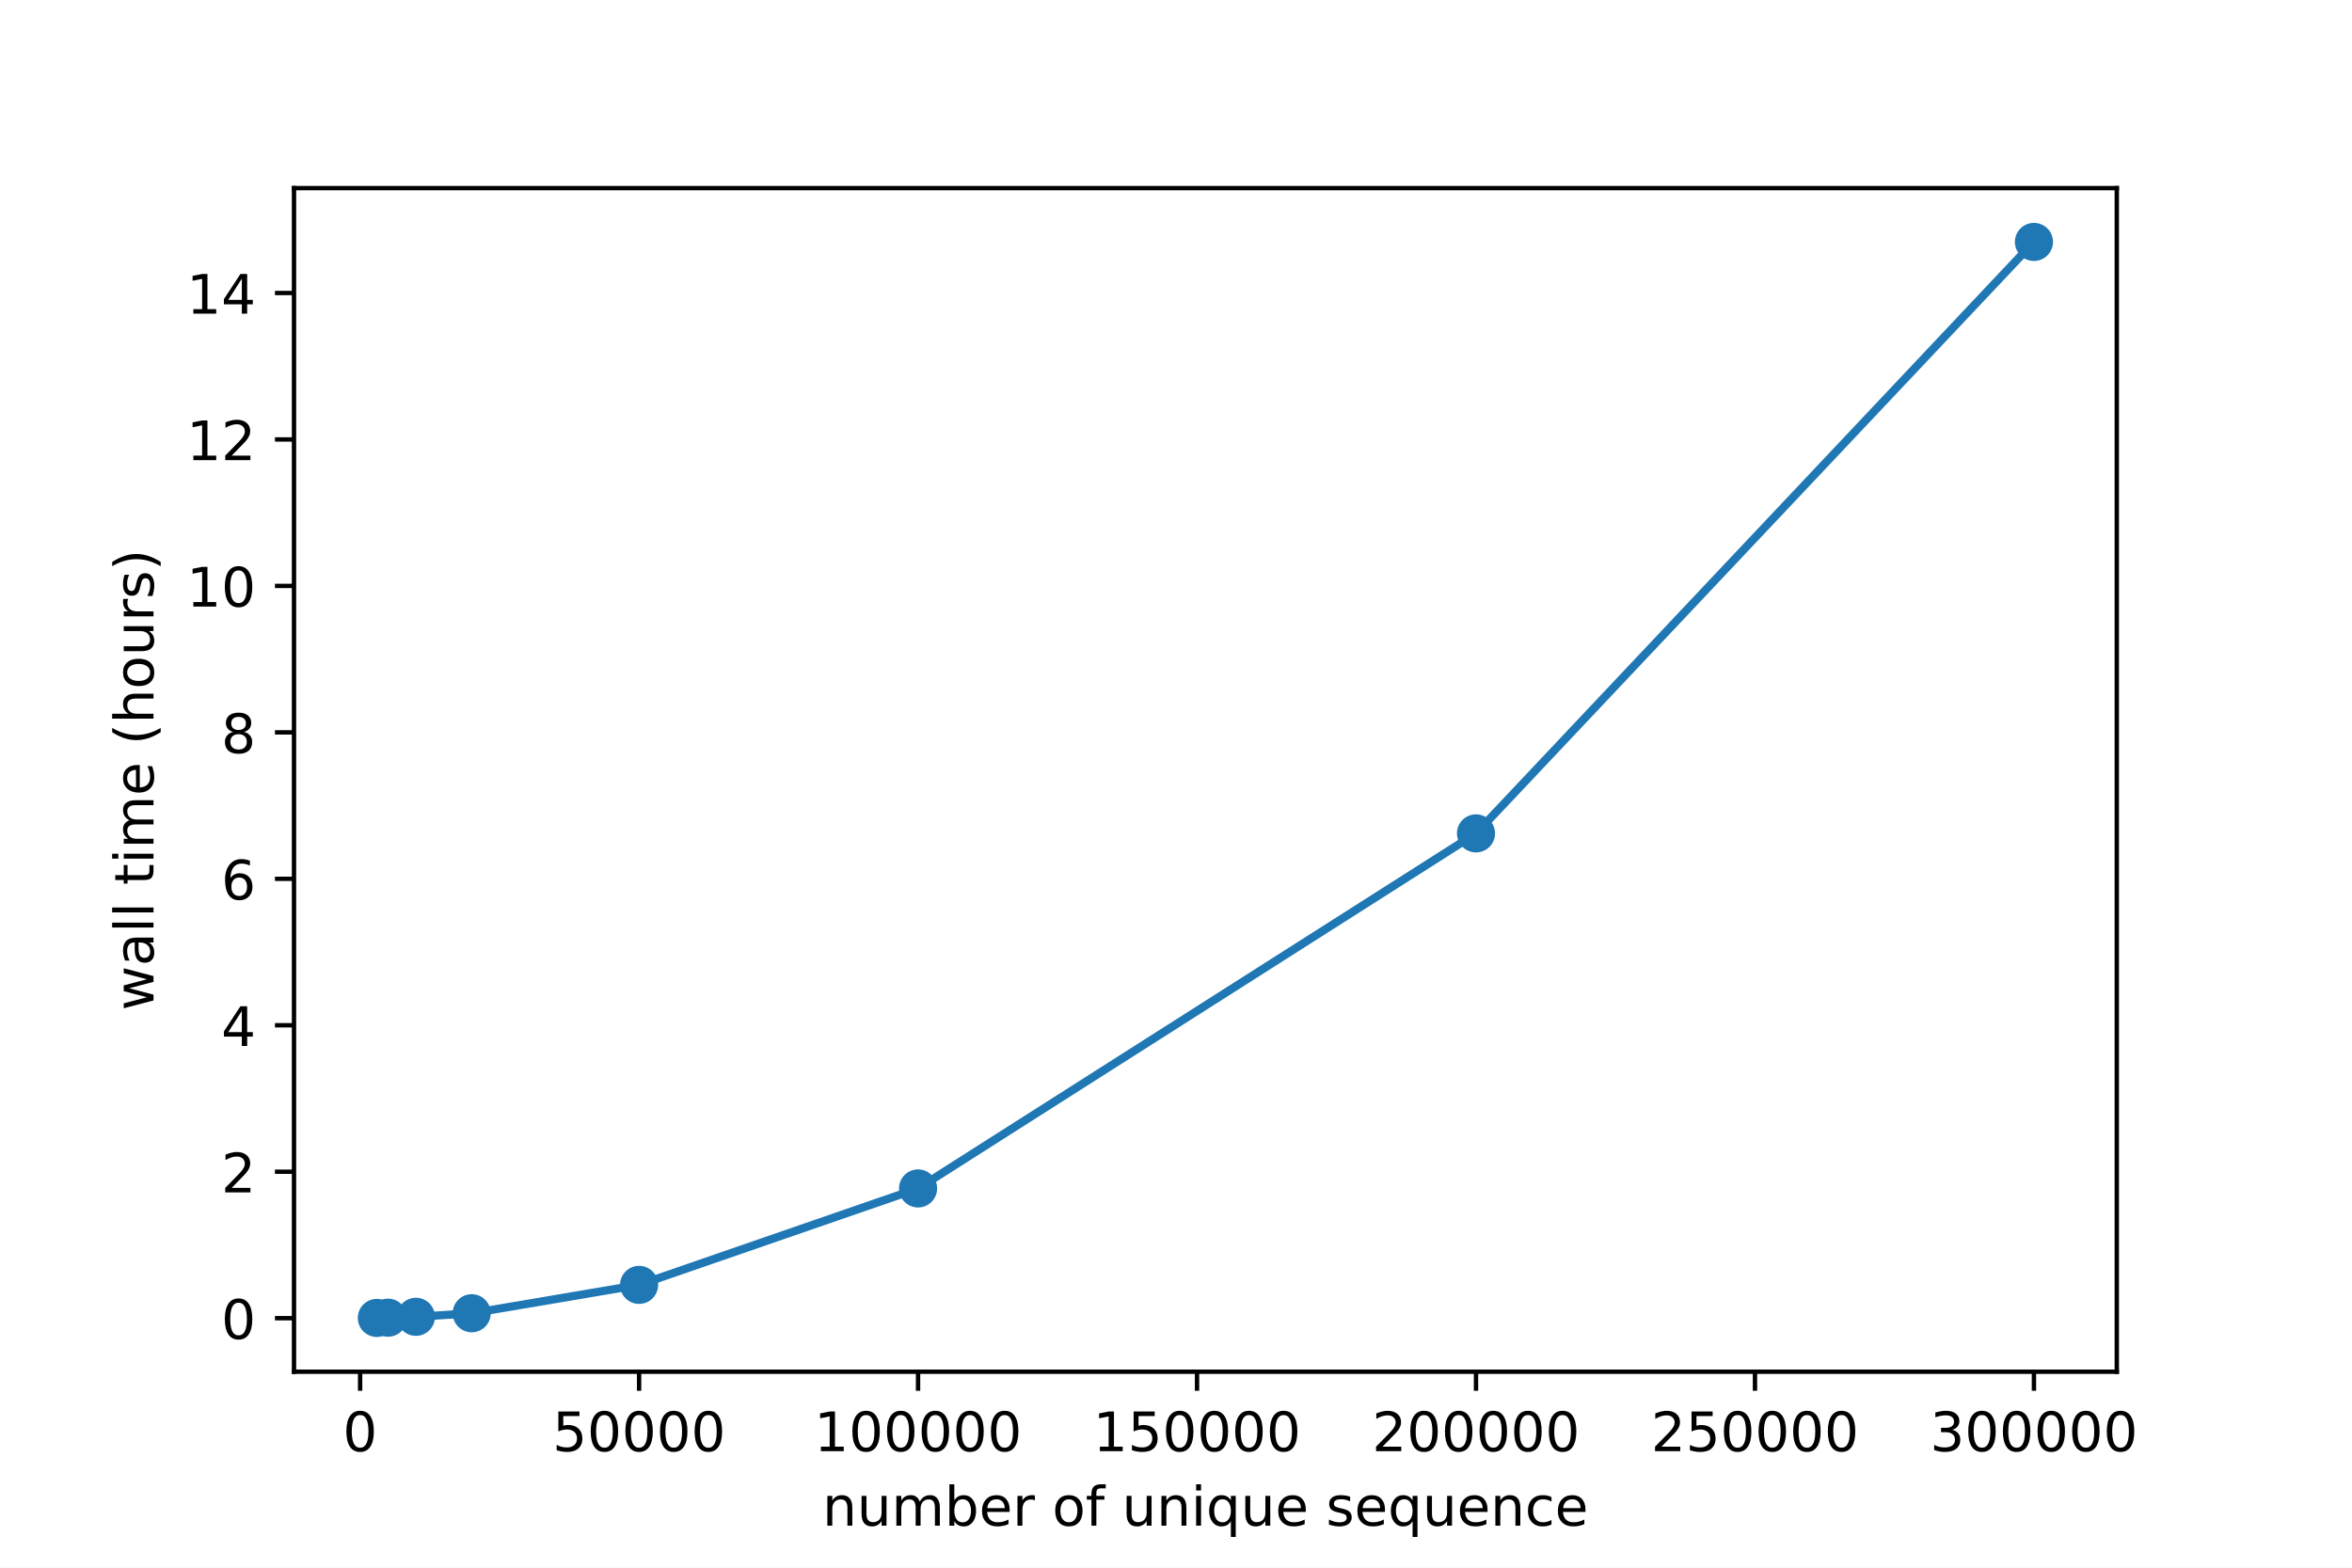
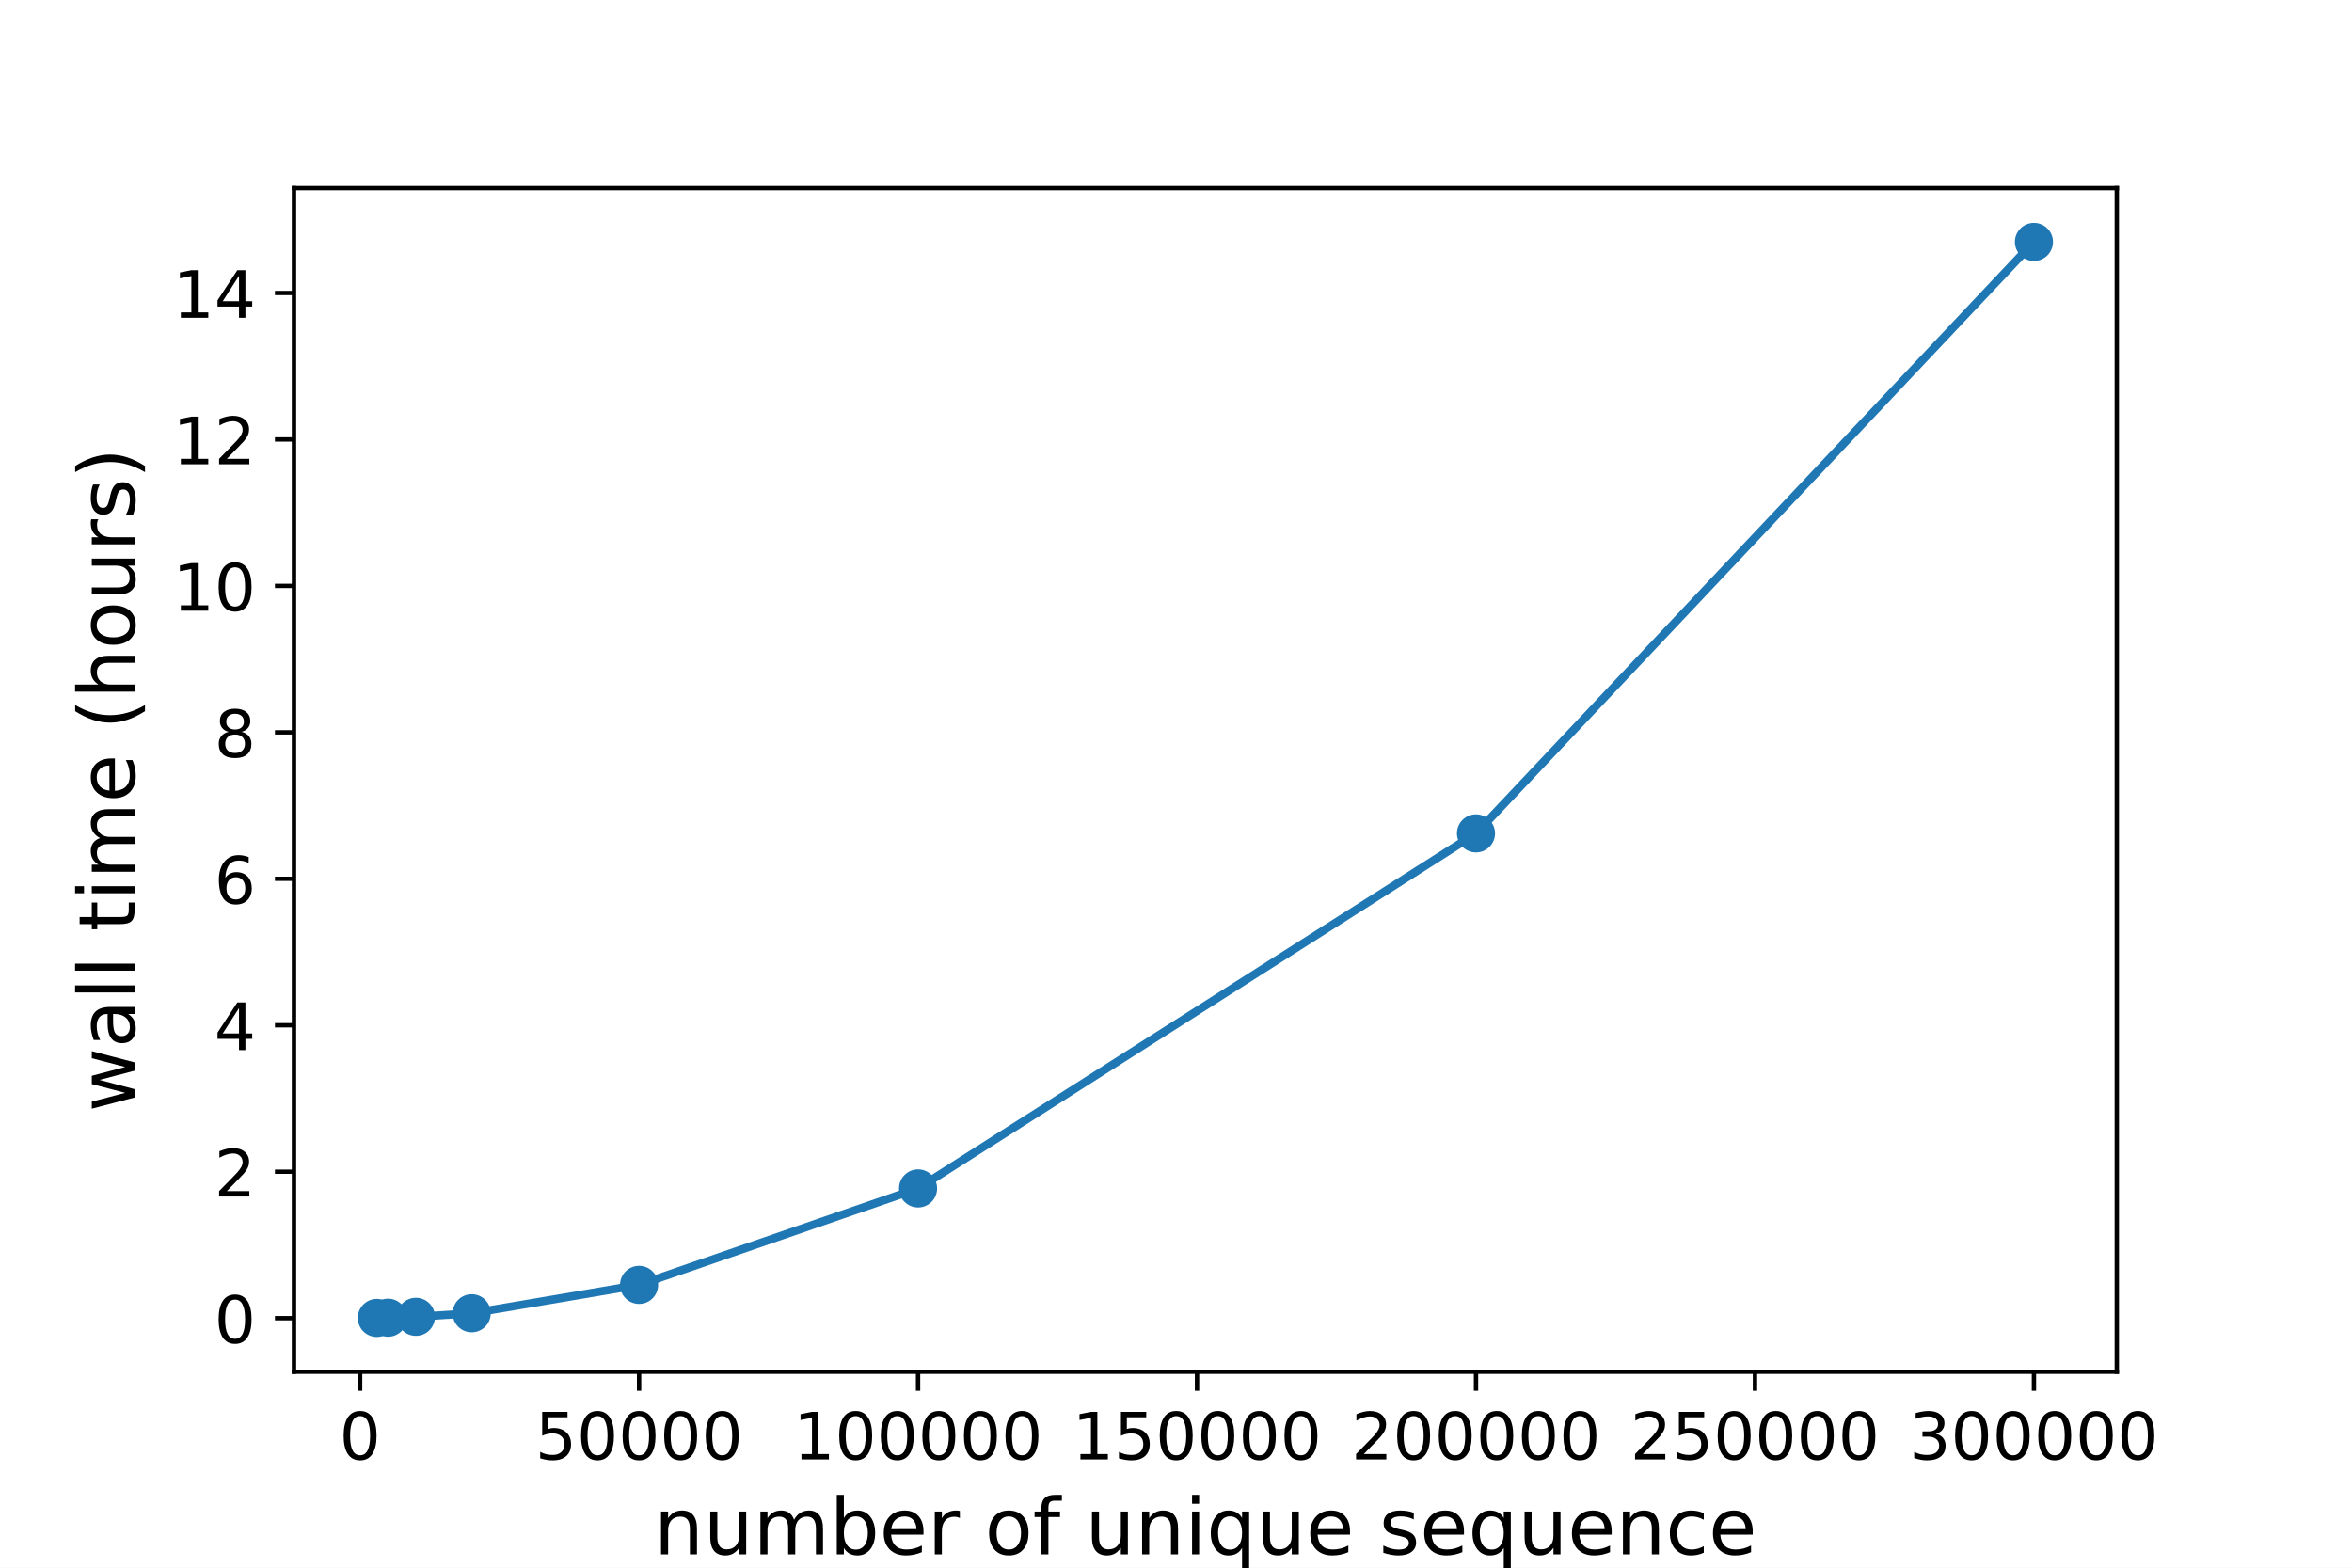
<svg xmlns="http://www.w3.org/2000/svg" xmlns:xlink="http://www.w3.org/1999/xlink" height="288pt" version="1.1" viewBox="0 0 432 288" width="432pt">
  <defs>
    <style type="text/css">
*{stroke-linecap:butt;stroke-linejoin:round;}
  </style>
  </defs>
  <g id="figure_1">
    <g id="patch_1">
      <path d="M 0 288  L 432 288  L 432 0  L 0 0  z " style="fill:#ffffff;" />
    </g>
    <g id="axes_1">
      <g id="patch_2">
        <path d="M 54 252  L 388.8 252  L 388.8 34.56  L 54 34.56  z " style="fill:#ffffff;" />
      </g>
      <g id="matplotlib.axis_1">
        <g id="xtick_1">
          <g id="line2d_1">
            <defs>
-               <path d="M 0 0  L 0 3.5  " id="m251a8e02ea" style="stroke:#000000;stroke-width:0.8;" />
-             </defs>
-             <g>
-               <use style="stroke:#000000;stroke-width:0.8;" x="66.144" xlink:href="#m251a8e02ea" y="252" />
+               <path d="M 0 0  L 0 3.5  " id="mc0a18436ca" style="stroke:#000000;stroke-width:0.8;" />
+             </defs>
+             <g>
+               <use style="stroke:#000000;stroke-width:0.8;" x="66.144" xlink:href="#mc0a18436ca" y="252" />
            </g>
          </g>
          <g id="text_1">
            <defs>
              <path d="M 31.781 66.406  Q 24.172 66.406 20.328 58.906  Q 16.5 51.422 16.5 36.375  Q 16.5 21.391 20.328 13.891  Q 24.172 6.391 31.781 6.391  Q 39.453 6.391 43.281 13.891  Q 47.125 21.391 47.125 36.375  Q 47.125 51.422 43.281 58.906  Q 39.453 66.406 31.781 66.406  z M 31.781 74.219  Q 44.047 74.219 50.516 64.516  Q 56.984 54.828 56.984 36.375  Q 56.984 17.969 50.516 8.266  Q 44.047 -1.422 31.781 -1.422  Q 19.531 -1.422 13.062 8.266  Q 6.594 17.969 6.594 36.375  Q 6.594 54.828 13.062 64.516  Q 19.531 74.219 31.781 74.219  z " id="DejaVuSans-48" />
            </defs>
-             <g transform="translate(62.96255 266.5984)scale(0.1 -0.1)">
+             <g transform="translate(62.3263 268.1181)scale(0.12 -0.12)">
              <use xlink:href="#DejaVuSans-48" />
            </g>
          </g>
        </g>
        <g id="xtick_2">
          <g id="line2d_2">
            <g>
-               <use style="stroke:#000000;stroke-width:0.8;" x="117.383" xlink:href="#m251a8e02ea" y="252" />
+               <use style="stroke:#000000;stroke-width:0.8;" x="117.383" xlink:href="#mc0a18436ca" y="252" />
            </g>
          </g>
          <g id="text_2">
            <defs>
              <path d="M 10.797 72.906  L 49.516 72.906  L 49.516 64.594  L 19.828 64.594  L 19.828 46.734  Q 21.969 47.469 24.109 47.828  Q 26.266 48.188 28.422 48.188  Q 40.625 48.188 47.75 41.5  Q 54.891 34.812 54.891 23.391  Q 54.891 11.625 47.562 5.094  Q 40.234 -1.422 26.906 -1.422  Q 22.312 -1.422 17.547 -0.641  Q 12.797 0.141 7.719 1.703  L 7.719 11.625  Q 12.109 9.234 16.797 8.062  Q 21.484 6.891 26.703 6.891  Q 35.156 6.891 40.078 11.328  Q 45.016 15.766 45.016 23.391  Q 45.016 31 40.078 35.438  Q 35.156 39.891 26.703 39.891  Q 22.75 39.891 18.812 39.016  Q 14.891 38.141 10.797 36.281  z " id="DejaVuSans-53" />
            </defs>
-             <g transform="translate(101.4772 266.5984)scale(0.1 -0.1)">
+             <g transform="translate(98.29597 268.1181)scale(0.12 -0.12)">
              <use xlink:href="#DejaVuSans-53" />
              <use x="63.623" xlink:href="#DejaVuSans-48" />
              <use x="127.246" xlink:href="#DejaVuSans-48" />
              <use x="190.869" xlink:href="#DejaVuSans-48" />
              <use x="254.492" xlink:href="#DejaVuSans-48" />
            </g>
          </g>
        </g>
        <g id="xtick_3">
          <g id="line2d_3">
            <g>
-               <use style="stroke:#000000;stroke-width:0.8;" x="168.623" xlink:href="#m251a8e02ea" y="252" />
+               <use style="stroke:#000000;stroke-width:0.8;" x="168.623" xlink:href="#mc0a18436ca" y="252" />
            </g>
          </g>
          <g id="text_3">
            <defs>
              <path d="M 12.406 8.297  L 28.516 8.297  L 28.516 63.922  L 10.984 60.406  L 10.984 69.391  L 28.422 72.906  L 38.281 72.906  L 38.281 8.297  L 54.391 8.297  L 54.391 0  L 12.406 0  z " id="DejaVuSans-49" />
            </defs>
-             <g transform="translate(149.5356 266.5984)scale(0.1 -0.1)">
+             <g transform="translate(145.7181 268.1181)scale(0.12 -0.12)">
              <use xlink:href="#DejaVuSans-49" />
              <use x="63.623" xlink:href="#DejaVuSans-48" />
              <use x="127.246" xlink:href="#DejaVuSans-48" />
              <use x="190.869" xlink:href="#DejaVuSans-48" />
              <use x="254.492" xlink:href="#DejaVuSans-48" />
              <use x="318.115" xlink:href="#DejaVuSans-48" />
            </g>
          </g>
        </g>
        <g id="xtick_4">
          <g id="line2d_4">
            <g>
-               <use style="stroke:#000000;stroke-width:0.8;" x="219.863" xlink:href="#m251a8e02ea" y="252" />
+               <use style="stroke:#000000;stroke-width:0.8;" x="219.863" xlink:href="#mc0a18436ca" y="252" />
            </g>
          </g>
          <g id="text_4">
-             <g transform="translate(200.7753 266.5984)scale(0.1 -0.1)">
+             <g transform="translate(196.9578 268.1181)scale(0.12 -0.12)">
              <use xlink:href="#DejaVuSans-49" />
              <use x="63.623" xlink:href="#DejaVuSans-53" />
              <use x="127.246" xlink:href="#DejaVuSans-48" />
              <use x="190.869" xlink:href="#DejaVuSans-48" />
              <use x="254.492" xlink:href="#DejaVuSans-48" />
              <use x="318.115" xlink:href="#DejaVuSans-48" />
            </g>
          </g>
        </g>
        <g id="xtick_5">
          <g id="line2d_5">
            <g>
-               <use style="stroke:#000000;stroke-width:0.8;" x="271.102" xlink:href="#m251a8e02ea" y="252" />
+               <use style="stroke:#000000;stroke-width:0.8;" x="271.102" xlink:href="#mc0a18436ca" y="252" />
            </g>
          </g>
          <g id="text_5">
            <defs>
              <path d="M 19.188 8.297  L 53.609 8.297  L 53.609 0  L 7.328 0  L 7.328 8.297  Q 12.938 14.109 22.625 23.891  Q 32.328 33.688 34.812 36.531  Q 39.547 41.844 41.422 45.531  Q 43.312 49.219 43.312 52.781  Q 43.312 58.594 39.234 62.25  Q 35.156 65.922 28.609 65.922  Q 23.969 65.922 18.812 64.312  Q 13.672 62.703 7.812 59.422  L 7.812 69.391  Q 13.766 71.781 18.938 73  Q 24.125 74.219 28.422 74.219  Q 39.75 74.219 46.484 68.547  Q 53.219 62.891 53.219 53.422  Q 53.219 48.922 51.531 44.891  Q 49.859 40.875 45.406 35.406  Q 44.188 33.984 37.641 27.219  Q 31.109 20.453 19.188 8.297  z " id="DejaVuSans-50" />
            </defs>
-             <g transform="translate(252.015 266.5984)scale(0.1 -0.1)">
+             <g transform="translate(248.1975 268.1181)scale(0.12 -0.12)">
              <use xlink:href="#DejaVuSans-50" />
              <use x="63.623" xlink:href="#DejaVuSans-48" />
              <use x="127.246" xlink:href="#DejaVuSans-48" />
              <use x="190.869" xlink:href="#DejaVuSans-48" />
              <use x="254.492" xlink:href="#DejaVuSans-48" />
              <use x="318.115" xlink:href="#DejaVuSans-48" />
            </g>
          </g>
        </g>
        <g id="xtick_6">
          <g id="line2d_6">
            <g>
-               <use style="stroke:#000000;stroke-width:0.8;" x="322.342" xlink:href="#m251a8e02ea" y="252" />
+               <use style="stroke:#000000;stroke-width:0.8;" x="322.342" xlink:href="#mc0a18436ca" y="252" />
            </g>
          </g>
          <g id="text_6">
-             <g transform="translate(303.2546 266.5984)scale(0.1 -0.1)">
+             <g transform="translate(299.4371 268.1181)scale(0.12 -0.12)">
              <use xlink:href="#DejaVuSans-50" />
              <use x="63.623" xlink:href="#DejaVuSans-53" />
              <use x="127.246" xlink:href="#DejaVuSans-48" />
              <use x="190.869" xlink:href="#DejaVuSans-48" />
              <use x="254.492" xlink:href="#DejaVuSans-48" />
              <use x="318.115" xlink:href="#DejaVuSans-48" />
            </g>
          </g>
        </g>
        <g id="xtick_7">
          <g id="line2d_7">
            <g>
-               <use style="stroke:#000000;stroke-width:0.8;" x="373.582" xlink:href="#m251a8e02ea" y="252" />
+               <use style="stroke:#000000;stroke-width:0.8;" x="373.582" xlink:href="#mc0a18436ca" y="252" />
            </g>
          </g>
          <g id="text_7">
            <defs>
              <path d="M 40.578 39.312  Q 47.656 37.797 51.625 33  Q 55.609 28.219 55.609 21.188  Q 55.609 10.406 48.188 4.484  Q 40.766 -1.422 27.094 -1.422  Q 22.516 -1.422 17.656 -0.516  Q 12.797 0.391 7.625 2.203  L 7.625 11.719  Q 11.719 9.328 16.594 8.109  Q 21.484 6.891 26.812 6.891  Q 36.078 6.891 40.938 10.547  Q 45.797 14.203 45.797 21.188  Q 45.797 27.641 41.281 31.266  Q 36.766 34.906 28.719 34.906  L 20.219 34.906  L 20.219 43.016  L 29.109 43.016  Q 36.375 43.016 40.234 45.922  Q 44.094 48.828 44.094 54.297  Q 44.094 59.906 40.109 62.906  Q 36.141 65.922 28.719 65.922  Q 24.656 65.922 20.016 65.031  Q 15.375 64.156 9.812 62.312  L 9.812 71.094  Q 15.438 72.656 20.344 73.438  Q 25.25 74.219 29.594 74.219  Q 40.828 74.219 47.359 69.109  Q 53.906 64.016 53.906 55.328  Q 53.906 49.266 50.438 45.094  Q 46.969 40.922 40.578 39.312  z " id="DejaVuSans-51" />
            </defs>
-             <g transform="translate(354.4943 266.5984)scale(0.1 -0.1)">
+             <g transform="translate(350.6768 268.1181)scale(0.12 -0.12)">
              <use xlink:href="#DejaVuSans-51" />
              <use x="63.623" xlink:href="#DejaVuSans-48" />
              <use x="127.246" xlink:href="#DejaVuSans-48" />
              <use x="190.869" xlink:href="#DejaVuSans-48" />
              <use x="254.492" xlink:href="#DejaVuSans-48" />
              <use x="318.115" xlink:href="#DejaVuSans-48" />
            </g>
          </g>
        </g>
        <g id="text_8">
          <defs>
            <path d="M 54.891 33.016  L 54.891 0  L 45.906 0  L 45.906 32.719  Q 45.906 40.484 42.875 44.328  Q 39.844 48.188 33.797 48.188  Q 26.516 48.188 22.312 43.547  Q 18.109 38.922 18.109 30.906  L 18.109 0  L 9.078 0  L 9.078 54.688  L 18.109 54.688  L 18.109 46.188  Q 21.344 51.125 25.703 53.562  Q 30.078 56 35.797 56  Q 45.219 56 50.047 50.172  Q 54.891 44.344 54.891 33.016  z " id="DejaVuSans-110" />
            <path d="M 8.5 21.578  L 8.5 54.688  L 17.484 54.688  L 17.484 21.922  Q 17.484 14.156 20.5 10.266  Q 23.531 6.391 29.594 6.391  Q 36.859 6.391 41.078 11.031  Q 45.312 15.672 45.312 23.688  L 45.312 54.688  L 54.297 54.688  L 54.297 0  L 45.312 0  L 45.312 8.406  Q 42.047 3.422 37.719 1  Q 33.406 -1.422 27.688 -1.422  Q 18.266 -1.422 13.375 4.438  Q 8.5 10.297 8.5 21.578  z M 31.109 56  z " id="DejaVuSans-117" />
            <path d="M 52 44.188  Q 55.375 50.25 60.062 53.125  Q 64.75 56 71.094 56  Q 79.641 56 84.281 50.016  Q 88.922 44.047 88.922 33.016  L 88.922 0  L 79.891 0  L 79.891 32.719  Q 79.891 40.578 77.094 44.375  Q 74.312 48.188 68.609 48.188  Q 61.625 48.188 57.562 43.547  Q 53.516 38.922 53.516 30.906  L 53.516 0  L 44.484 0  L 44.484 32.719  Q 44.484 40.625 41.703 44.406  Q 38.922 48.188 33.109 48.188  Q 26.219 48.188 22.156 43.531  Q 18.109 38.875 18.109 30.906  L 18.109 0  L 9.078 0  L 9.078 54.688  L 18.109 54.688  L 18.109 46.188  Q 21.188 51.219 25.484 53.609  Q 29.781 56 35.688 56  Q 41.656 56 45.828 52.969  Q 50 49.953 52 44.188  z " id="DejaVuSans-109" />
            <path d="M 48.688 27.297  Q 48.688 37.203 44.609 42.844  Q 40.531 48.484 33.406 48.484  Q 26.266 48.484 22.188 42.844  Q 18.109 37.203 18.109 27.297  Q 18.109 17.391 22.188 11.75  Q 26.266 6.109 33.406 6.109  Q 40.531 6.109 44.609 11.75  Q 48.688 17.391 48.688 27.297  z M 18.109 46.391  Q 20.953 51.266 25.266 53.625  Q 29.594 56 35.594 56  Q 45.562 56 51.781 48.094  Q 58.016 40.188 58.016 27.297  Q 58.016 14.406 51.781 6.484  Q 45.562 -1.422 35.594 -1.422  Q 29.594 -1.422 25.266 0.953  Q 20.953 3.328 18.109 8.203  L 18.109 0  L 9.078 0  L 9.078 75.984  L 18.109 75.984  z " id="DejaVuSans-98" />
            <path d="M 56.203 29.594  L 56.203 25.203  L 14.891 25.203  Q 15.484 15.922 20.484 11.062  Q 25.484 6.203 34.422 6.203  Q 39.594 6.203 44.453 7.469  Q 49.312 8.734 54.109 11.281  L 54.109 2.781  Q 49.266 0.734 44.188 -0.344  Q 39.109 -1.422 33.891 -1.422  Q 20.797 -1.422 13.156 6.188  Q 5.516 13.812 5.516 26.812  Q 5.516 40.234 12.766 48.109  Q 20.016 56 32.328 56  Q 43.359 56 49.781 48.891  Q 56.203 41.797 56.203 29.594  z M 47.219 32.234  Q 47.125 39.594 43.094 43.984  Q 39.062 48.391 32.422 48.391  Q 24.906 48.391 20.391 44.141  Q 15.875 39.891 15.188 32.172  z " id="DejaVuSans-101" />
            <path d="M 41.109 46.297  Q 39.594 47.172 37.812 47.578  Q 36.031 48 33.891 48  Q 26.266 48 22.188 43.047  Q 18.109 38.094 18.109 28.812  L 18.109 0  L 9.078 0  L 9.078 54.688  L 18.109 54.688  L 18.109 46.188  Q 20.953 51.172 25.484 53.578  Q 30.031 56 36.531 56  Q 37.453 56 38.578 55.875  Q 39.703 55.766 41.062 55.516  z " id="DejaVuSans-114" />
            <path id="DejaVuSans-32" />
            <path d="M 30.609 48.391  Q 23.391 48.391 19.188 42.75  Q 14.984 37.109 14.984 27.297  Q 14.984 17.484 19.156 11.844  Q 23.344 6.203 30.609 6.203  Q 37.797 6.203 41.984 11.859  Q 46.188 17.531 46.188 27.297  Q 46.188 37.016 41.984 42.703  Q 37.797 48.391 30.609 48.391  z M 30.609 56  Q 42.328 56 49.016 48.375  Q 55.719 40.766 55.719 27.297  Q 55.719 13.875 49.016 6.219  Q 42.328 -1.422 30.609 -1.422  Q 18.844 -1.422 12.172 6.219  Q 5.516 13.875 5.516 27.297  Q 5.516 40.766 12.172 48.375  Q 18.844 56 30.609 56  z " id="DejaVuSans-111" />
            <path d="M 37.109 75.984  L 37.109 68.5  L 28.516 68.5  Q 23.688 68.5 21.797 66.547  Q 19.922 64.594 19.922 59.516  L 19.922 54.688  L 34.719 54.688  L 34.719 47.703  L 19.922 47.703  L 19.922 0  L 10.891 0  L 10.891 47.703  L 2.297 47.703  L 2.297 54.688  L 10.891 54.688  L 10.891 58.5  Q 10.891 67.625 15.141 71.797  Q 19.391 75.984 28.609 75.984  z " id="DejaVuSans-102" />
            <path d="M 9.422 54.688  L 18.406 54.688  L 18.406 0  L 9.422 0  z M 9.422 75.984  L 18.406 75.984  L 18.406 64.594  L 9.422 64.594  z " id="DejaVuSans-105" />
            <path d="M 14.797 27.297  Q 14.797 17.391 18.875 11.75  Q 22.953 6.109 30.078 6.109  Q 37.203 6.109 41.297 11.75  Q 45.406 17.391 45.406 27.297  Q 45.406 37.203 41.297 42.844  Q 37.203 48.484 30.078 48.484  Q 22.953 48.484 18.875 42.844  Q 14.797 37.203 14.797 27.297  z M 45.406 8.203  Q 42.578 3.328 38.25 0.953  Q 33.938 -1.422 27.875 -1.422  Q 17.969 -1.422 11.734 6.484  Q 5.516 14.406 5.516 27.297  Q 5.516 40.188 11.734 48.094  Q 17.969 56 27.875 56  Q 33.938 56 38.25 53.625  Q 42.578 51.266 45.406 46.391  L 45.406 54.688  L 54.391 54.688  L 54.391 -20.797  L 45.406 -20.797  z " id="DejaVuSans-113" />
            <path d="M 44.281 53.078  L 44.281 44.578  Q 40.484 46.531 36.375 47.5  Q 32.281 48.484 27.875 48.484  Q 21.188 48.484 17.844 46.438  Q 14.5 44.391 14.5 40.281  Q 14.5 37.156 16.891 35.375  Q 19.281 33.594 26.516 31.984  L 29.594 31.297  Q 39.156 29.25 43.188 25.516  Q 47.219 21.781 47.219 15.094  Q 47.219 7.469 41.188 3.016  Q 35.156 -1.422 24.609 -1.422  Q 20.219 -1.422 15.453 -0.562  Q 10.688 0.297 5.422 2  L 5.422 11.281  Q 10.406 8.688 15.234 7.391  Q 20.062 6.109 24.812 6.109  Q 31.156 6.109 34.562 8.281  Q 37.984 10.453 37.984 14.406  Q 37.984 18.062 35.516 20.016  Q 33.062 21.969 24.703 23.781  L 21.578 24.516  Q 13.234 26.266 9.516 29.906  Q 5.812 33.547 5.812 39.891  Q 5.812 47.609 11.281 51.797  Q 16.75 56 26.812 56  Q 31.781 56 36.172 55.266  Q 40.578 54.547 44.281 53.078  z " id="DejaVuSans-115" />
            <path d="M 48.781 52.594  L 48.781 44.188  Q 44.969 46.297 41.141 47.344  Q 37.312 48.391 33.406 48.391  Q 24.656 48.391 19.812 42.844  Q 14.984 37.312 14.984 27.297  Q 14.984 17.281 19.812 11.734  Q 24.656 6.203 33.406 6.203  Q 37.312 6.203 41.141 7.25  Q 44.969 8.297 48.781 10.406  L 48.781 2.094  Q 45.016 0.344 40.984 -0.531  Q 36.969 -1.422 32.422 -1.422  Q 20.062 -1.422 12.781 6.344  Q 5.516 14.109 5.516 27.297  Q 5.516 40.672 12.859 48.328  Q 20.219 56 33.016 56  Q 37.156 56 41.109 55.141  Q 45.062 54.297 48.781 52.594  z " id="DejaVuSans-99" />
          </defs>
-           <g transform="translate(151.0578 280.2766)scale(0.1 -0.1)">
+           <g transform="translate(120.1072 285.5555)scale(0.144 -0.144)">
            <use xlink:href="#DejaVuSans-110" />
            <use x="63.379" xlink:href="#DejaVuSans-117" />
            <use x="126.758" xlink:href="#DejaVuSans-109" />
            <use x="224.17" xlink:href="#DejaVuSans-98" />
            <use x="287.646" xlink:href="#DejaVuSans-101" />
            <use x="349.17" xlink:href="#DejaVuSans-114" />
            <use x="390.283" xlink:href="#DejaVuSans-32" />
            <use x="422.07" xlink:href="#DejaVuSans-111" />
            <use x="483.252" xlink:href="#DejaVuSans-102" />
            <use x="518.457" xlink:href="#DejaVuSans-32" />
            <use x="550.244" xlink:href="#DejaVuSans-117" />
            <use x="613.623" xlink:href="#DejaVuSans-110" />
            <use x="677.002" xlink:href="#DejaVuSans-105" />
            <use x="704.785" xlink:href="#DejaVuSans-113" />
            <use x="768.262" xlink:href="#DejaVuSans-117" />
            <use x="831.641" xlink:href="#DejaVuSans-101" />
            <use x="893.164" xlink:href="#DejaVuSans-32" />
            <use x="924.951" xlink:href="#DejaVuSans-115" />
            <use x="977.051" xlink:href="#DejaVuSans-101" />
            <use x="1038.574" xlink:href="#DejaVuSans-113" />
            <use x="1102.051" xlink:href="#DejaVuSans-117" />
            <use x="1165.43" xlink:href="#DejaVuSans-101" />
            <use x="1226.953" xlink:href="#DejaVuSans-110" />
            <use x="1290.332" xlink:href="#DejaVuSans-99" />
            <use x="1345.312" xlink:href="#DejaVuSans-101" />
          </g>
        </g>
      </g>
      <g id="matplotlib.axis_2">
        <g id="ytick_1">
          <g id="line2d_8">
            <defs>
-               <path d="M 0 0  L -3.5 0  " id="m673a17ff7e" style="stroke:#000000;stroke-width:0.8;" />
-             </defs>
-             <g>
-               <use style="stroke:#000000;stroke-width:0.8;" x="54" xlink:href="#m673a17ff7e" y="242.161" />
+               <path d="M 0 0  L -3.5 0  " id="m1ca5c11a3e" style="stroke:#000000;stroke-width:0.8;" />
+             </defs>
+             <g>
+               <use style="stroke:#000000;stroke-width:0.8;" x="54" xlink:href="#m1ca5c11a3e" y="242.161" />
            </g>
          </g>
          <g id="text_9">
-             <g transform="translate(40.6375 245.9604)scale(0.1 -0.1)">
+             <g transform="translate(39.365 246.7203)scale(0.12 -0.12)">
              <use xlink:href="#DejaVuSans-48" />
            </g>
          </g>
        </g>
        <g id="ytick_2">
          <g id="line2d_9">
            <g>
-               <use style="stroke:#000000;stroke-width:0.8;" x="54" xlink:href="#m673a17ff7e" y="215.256" />
+               <use style="stroke:#000000;stroke-width:0.8;" x="54" xlink:href="#m1ca5c11a3e" y="215.256" />
            </g>
          </g>
          <g id="text_10">
-             <g transform="translate(40.6375 219.0555)scale(0.1 -0.1)">
+             <g transform="translate(39.365 219.8153)scale(0.12 -0.12)">
              <use xlink:href="#DejaVuSans-50" />
            </g>
          </g>
        </g>
        <g id="ytick_3">
          <g id="line2d_10">
            <g>
-               <use style="stroke:#000000;stroke-width:0.8;" x="54" xlink:href="#m673a17ff7e" y="188.351" />
+               <use style="stroke:#000000;stroke-width:0.8;" x="54" xlink:href="#m1ca5c11a3e" y="188.351" />
            </g>
          </g>
          <g id="text_11">
            <defs>
              <path d="M 37.797 64.312  L 12.891 25.391  L 37.797 25.391  z M 35.203 72.906  L 47.609 72.906  L 47.609 25.391  L 58.016 25.391  L 58.016 17.188  L 47.609 17.188  L 47.609 0  L 37.797 0  L 37.797 17.188  L 4.891 17.188  L 4.891 26.703  z " id="DejaVuSans-52" />
            </defs>
-             <g transform="translate(40.6375 192.1506)scale(0.1 -0.1)">
+             <g transform="translate(39.365 192.9104)scale(0.12 -0.12)">
              <use xlink:href="#DejaVuSans-52" />
            </g>
          </g>
        </g>
        <g id="ytick_4">
          <g id="line2d_11">
            <g>
-               <use style="stroke:#000000;stroke-width:0.8;" x="54" xlink:href="#m673a17ff7e" y="161.446" />
+               <use style="stroke:#000000;stroke-width:0.8;" x="54" xlink:href="#m1ca5c11a3e" y="161.446" />
            </g>
          </g>
          <g id="text_12">
            <defs>
              <path d="M 33.016 40.375  Q 26.375 40.375 22.484 35.828  Q 18.609 31.297 18.609 23.391  Q 18.609 15.531 22.484 10.953  Q 26.375 6.391 33.016 6.391  Q 39.656 6.391 43.531 10.953  Q 47.406 15.531 47.406 23.391  Q 47.406 31.297 43.531 35.828  Q 39.656 40.375 33.016 40.375  z M 52.594 71.297  L 52.594 62.312  Q 48.875 64.062 45.094 64.984  Q 41.312 65.922 37.594 65.922  Q 27.828 65.922 22.672 59.328  Q 17.531 52.734 16.797 39.406  Q 19.672 43.656 24.016 45.922  Q 28.375 48.188 33.594 48.188  Q 44.578 48.188 50.953 41.516  Q 57.328 34.859 57.328 23.391  Q 57.328 12.156 50.688 5.359  Q 44.047 -1.422 33.016 -1.422  Q 20.359 -1.422 13.672 8.266  Q 6.984 17.969 6.984 36.375  Q 6.984 53.656 15.188 63.938  Q 23.391 74.219 37.203 74.219  Q 40.922 74.219 44.703 73.484  Q 48.484 72.75 52.594 71.297  z " id="DejaVuSans-54" />
            </defs>
-             <g transform="translate(40.6375 165.2456)scale(0.1 -0.1)">
+             <g transform="translate(39.365 166.0055)scale(0.12 -0.12)">
              <use xlink:href="#DejaVuSans-54" />
            </g>
          </g>
        </g>
        <g id="ytick_5">
          <g id="line2d_12">
            <g>
-               <use style="stroke:#000000;stroke-width:0.8;" x="54" xlink:href="#m673a17ff7e" y="134.542" />
+               <use style="stroke:#000000;stroke-width:0.8;" x="54" xlink:href="#m1ca5c11a3e" y="134.542" />
            </g>
          </g>
          <g id="text_13">
            <defs>
              <path d="M 31.781 34.625  Q 24.75 34.625 20.719 30.859  Q 16.703 27.094 16.703 20.516  Q 16.703 13.922 20.719 10.156  Q 24.75 6.391 31.781 6.391  Q 38.812 6.391 42.859 10.172  Q 46.922 13.969 46.922 20.516  Q 46.922 27.094 42.891 30.859  Q 38.875 34.625 31.781 34.625  z M 21.922 38.812  Q 15.578 40.375 12.031 44.719  Q 8.5 49.078 8.5 55.328  Q 8.5 64.062 14.719 69.141  Q 20.953 74.219 31.781 74.219  Q 42.672 74.219 48.875 69.141  Q 55.078 64.062 55.078 55.328  Q 55.078 49.078 51.531 44.719  Q 48 40.375 41.703 38.812  Q 48.828 37.156 52.797 32.312  Q 56.781 27.484 56.781 20.516  Q 56.781 9.906 50.312 4.234  Q 43.844 -1.422 31.781 -1.422  Q 19.734 -1.422 13.25 4.234  Q 6.781 9.906 6.781 20.516  Q 6.781 27.484 10.781 32.312  Q 14.797 37.156 21.922 38.812  z M 18.312 54.391  Q 18.312 48.734 21.844 45.562  Q 25.391 42.391 31.781 42.391  Q 38.141 42.391 41.719 45.562  Q 45.312 48.734 45.312 54.391  Q 45.312 60.062 41.719 63.234  Q 38.141 66.406 31.781 66.406  Q 25.391 66.406 21.844 63.234  Q 18.312 60.062 18.312 54.391  z " id="DejaVuSans-56" />
            </defs>
-             <g transform="translate(40.6375 138.3407)scale(0.1 -0.1)">
+             <g transform="translate(39.365 139.1006)scale(0.12 -0.12)">
              <use xlink:href="#DejaVuSans-56" />
            </g>
          </g>
        </g>
        <g id="ytick_6">
          <g id="line2d_13">
            <g>
-               <use style="stroke:#000000;stroke-width:0.8;" x="54" xlink:href="#m673a17ff7e" y="107.637" />
+               <use style="stroke:#000000;stroke-width:0.8;" x="54" xlink:href="#m1ca5c11a3e" y="107.637" />
            </g>
          </g>
          <g id="text_14">
-             <g transform="translate(34.275 111.4358)scale(0.1 -0.1)">
+             <g transform="translate(31.73 112.1956)scale(0.12 -0.12)">
              <use xlink:href="#DejaVuSans-49" />
              <use x="63.623" xlink:href="#DejaVuSans-48" />
            </g>
          </g>
        </g>
        <g id="ytick_7">
          <g id="line2d_14">
            <g>
-               <use style="stroke:#000000;stroke-width:0.8;" x="54" xlink:href="#m673a17ff7e" y="80.732" />
+               <use style="stroke:#000000;stroke-width:0.8;" x="54" xlink:href="#m1ca5c11a3e" y="80.732" />
            </g>
          </g>
          <g id="text_15">
-             <g transform="translate(34.275 84.53087)scale(0.1 -0.1)">
+             <g transform="translate(31.73 85.29072)scale(0.12 -0.12)">
              <use xlink:href="#DejaVuSans-49" />
              <use x="63.623" xlink:href="#DejaVuSans-50" />
            </g>
          </g>
        </g>
        <g id="ytick_8">
          <g id="line2d_15">
            <g>
-               <use style="stroke:#000000;stroke-width:0.8;" x="54" xlink:href="#m673a17ff7e" y="53.827" />
+               <use style="stroke:#000000;stroke-width:0.8;" x="54" xlink:href="#m1ca5c11a3e" y="53.827" />
            </g>
          </g>
          <g id="text_16">
-             <g transform="translate(34.275 57.62595)scale(0.1 -0.1)">
+             <g transform="translate(31.73 58.38579)scale(0.12 -0.12)">
              <use xlink:href="#DejaVuSans-49" />
              <use x="63.623" xlink:href="#DejaVuSans-52" />
            </g>
          </g>
        </g>
        <g id="text_17">
          <defs>
            <path d="M 4.203 54.688  L 13.188 54.688  L 24.422 12.016  L 35.594 54.688  L 46.188 54.688  L 57.422 12.016  L 68.609 54.688  L 77.594 54.688  L 63.281 0  L 52.688 0  L 40.922 44.828  L 29.109 0  L 18.5 0  z " id="DejaVuSans-119" />
            <path d="M 34.281 27.484  Q 23.391 27.484 19.188 25  Q 14.984 22.516 14.984 16.5  Q 14.984 11.719 18.141 8.906  Q 21.297 6.109 26.703 6.109  Q 34.188 6.109 38.703 11.406  Q 43.219 16.703 43.219 25.484  L 43.219 27.484  z M 52.203 31.203  L 52.203 0  L 43.219 0  L 43.219 8.297  Q 40.141 3.328 35.547 0.953  Q 30.953 -1.422 24.312 -1.422  Q 15.922 -1.422 10.953 3.297  Q 6 8.016 6 15.922  Q 6 25.141 12.172 29.828  Q 18.359 34.516 30.609 34.516  L 43.219 34.516  L 43.219 35.406  Q 43.219 41.609 39.141 45  Q 35.062 48.391 27.688 48.391  Q 23 48.391 18.547 47.266  Q 14.109 46.141 10.016 43.891  L 10.016 52.203  Q 14.938 54.109 19.578 55.047  Q 24.219 56 28.609 56  Q 40.484 56 46.344 49.844  Q 52.203 43.703 52.203 31.203  z " id="DejaVuSans-97" />
            <path d="M 9.422 75.984  L 18.406 75.984  L 18.406 0  L 9.422 0  z " id="DejaVuSans-108" />
            <path d="M 18.312 70.219  L 18.312 54.688  L 36.812 54.688  L 36.812 47.703  L 18.312 47.703  L 18.312 18.016  Q 18.312 11.328 20.141 9.422  Q 21.969 7.516 27.594 7.516  L 36.812 7.516  L 36.812 0  L 27.594 0  Q 17.188 0 13.234 3.875  Q 9.281 7.766 9.281 18.016  L 9.281 47.703  L 2.688 47.703  L 2.688 54.688  L 9.281 54.688  L 9.281 70.219  z " id="DejaVuSans-116" />
            <path d="M 31 75.875  Q 24.469 64.656 21.281 53.656  Q 18.109 42.672 18.109 31.391  Q 18.109 20.125 21.312 9.062  Q 24.516 -2 31 -13.188  L 23.188 -13.188  Q 15.875 -1.703 12.234 9.375  Q 8.594 20.453 8.594 31.391  Q 8.594 42.281 12.203 53.312  Q 15.828 64.359 23.188 75.875  z " id="DejaVuSans-40" />
            <path d="M 54.891 33.016  L 54.891 0  L 45.906 0  L 45.906 32.719  Q 45.906 40.484 42.875 44.328  Q 39.844 48.188 33.797 48.188  Q 26.516 48.188 22.312 43.547  Q 18.109 38.922 18.109 30.906  L 18.109 0  L 9.078 0  L 9.078 75.984  L 18.109 75.984  L 18.109 46.188  Q 21.344 51.125 25.703 53.562  Q 30.078 56 35.797 56  Q 45.219 56 50.047 50.172  Q 54.891 44.344 54.891 33.016  z " id="DejaVuSans-104" />
            <path d="M 8.016 75.875  L 15.828 75.875  Q 23.141 64.359 26.781 53.312  Q 30.422 42.281 30.422 31.391  Q 30.422 20.453 26.781 9.375  Q 23.141 -1.703 15.828 -13.188  L 8.016 -13.188  Q 14.5 -2 17.703 9.062  Q 20.906 20.125 20.906 31.391  Q 20.906 42.672 17.703 53.656  Q 14.5 64.656 8.016 75.875  z " id="DejaVuSans-41" />
          </defs>
-           <g transform="translate(28.19531 185.6441)rotate(-90)scale(0.1 -0.1)">
+           <g transform="translate(24.73525 204.2842)rotate(-90)scale(0.144 -0.144)">
            <use xlink:href="#DejaVuSans-119" />
            <use x="81.787" xlink:href="#DejaVuSans-97" />
            <use x="143.066" xlink:href="#DejaVuSans-108" />
            <use x="170.85" xlink:href="#DejaVuSans-108" />
            <use x="198.633" xlink:href="#DejaVuSans-32" />
            <use x="230.42" xlink:href="#DejaVuSans-116" />
            <use x="269.629" xlink:href="#DejaVuSans-105" />
            <use x="297.412" xlink:href="#DejaVuSans-109" />
            <use x="394.824" xlink:href="#DejaVuSans-101" />
            <use x="456.348" xlink:href="#DejaVuSans-32" />
            <use x="488.135" xlink:href="#DejaVuSans-40" />
            <use x="527.148" xlink:href="#DejaVuSans-104" />
            <use x="590.527" xlink:href="#DejaVuSans-111" />
            <use x="651.709" xlink:href="#DejaVuSans-117" />
            <use x="715.088" xlink:href="#DejaVuSans-114" />
            <use x="756.201" xlink:href="#DejaVuSans-115" />
            <use x="808.301" xlink:href="#DejaVuSans-41" />
          </g>
        </g>
      </g>
      <g id="line2d_16">
-         <path clip-path="url(#p6ecc9da62f)" d="M 69.218 242.116  L 71.268 242.075  L 76.392 241.911  L 86.64 241.257  L 117.383 236.044  L 168.623 218.328  L 271.102 153.102  L 373.582 44.444  " style="fill:none;stroke:#1f77b4;stroke-linecap:square;stroke-width:1.5;" />
+         <path clip-path="url(#p3c6d4e20de)" d="M 69.218 242.116  L 71.268 242.075  L 76.392 241.911  L 86.64 241.257  L 117.383 236.044  L 168.623 218.328  L 271.102 153.102  L 373.582 44.444  " style="fill:none;stroke:#1f77b4;stroke-linecap:square;stroke-width:1.5;" />
        <defs>
-           <path d="M 0 3  C 0.796 3 1.559 2.684 2.121 2.121  C 2.684 1.559 3 0.796 3 0  C 3 -0.796 2.684 -1.559 2.121 -2.121  C 1.559 -2.684 0.796 -3 0 -3  C -0.796 -3 -1.559 -2.684 -2.121 -2.121  C -2.684 -1.559 -3 -0.796 -3 0  C -3 0.796 -2.684 1.559 -2.121 2.121  C -1.559 2.684 -0.796 3 0 3  z " id="m27c4b21385" style="stroke:#1f77b4;" />
+           <path d="M 0 3  C 0.796 3 1.559 2.684 2.121 2.121  C 2.684 1.559 3 0.796 3 0  C 3 -0.796 2.684 -1.559 2.121 -2.121  C 1.559 -2.684 0.796 -3 0 -3  C -0.796 -3 -1.559 -2.684 -2.121 -2.121  C -2.684 -1.559 -3 -0.796 -3 0  C -3 0.796 -2.684 1.559 -2.121 2.121  C -1.559 2.684 -0.796 3 0 3  z " id="m00f06a82c3" style="stroke:#1f77b4;" />
        </defs>
-         <g clip-path="url(#p6ecc9da62f)">
-           <use style="fill:#1f77b4;stroke:#1f77b4;" x="69.218" xlink:href="#m27c4b21385" y="242.116" />
-           <use style="fill:#1f77b4;stroke:#1f77b4;" x="71.268" xlink:href="#m27c4b21385" y="242.075" />
-           <use style="fill:#1f77b4;stroke:#1f77b4;" x="76.392" xlink:href="#m27c4b21385" y="241.911" />
-           <use style="fill:#1f77b4;stroke:#1f77b4;" x="86.64" xlink:href="#m27c4b21385" y="241.257" />
-           <use style="fill:#1f77b4;stroke:#1f77b4;" x="117.383" xlink:href="#m27c4b21385" y="236.044" />
-           <use style="fill:#1f77b4;stroke:#1f77b4;" x="168.623" xlink:href="#m27c4b21385" y="218.328" />
-           <use style="fill:#1f77b4;stroke:#1f77b4;" x="271.102" xlink:href="#m27c4b21385" y="153.102" />
-           <use style="fill:#1f77b4;stroke:#1f77b4;" x="373.582" xlink:href="#m27c4b21385" y="44.444" />
+         <g clip-path="url(#p3c6d4e20de)">
+           <use style="fill:#1f77b4;stroke:#1f77b4;" x="69.218" xlink:href="#m00f06a82c3" y="242.116" />
+           <use style="fill:#1f77b4;stroke:#1f77b4;" x="71.268" xlink:href="#m00f06a82c3" y="242.075" />
+           <use style="fill:#1f77b4;stroke:#1f77b4;" x="76.392" xlink:href="#m00f06a82c3" y="241.911" />
+           <use style="fill:#1f77b4;stroke:#1f77b4;" x="86.64" xlink:href="#m00f06a82c3" y="241.257" />
+           <use style="fill:#1f77b4;stroke:#1f77b4;" x="117.383" xlink:href="#m00f06a82c3" y="236.044" />
+           <use style="fill:#1f77b4;stroke:#1f77b4;" x="168.623" xlink:href="#m00f06a82c3" y="218.328" />
+           <use style="fill:#1f77b4;stroke:#1f77b4;" x="271.102" xlink:href="#m00f06a82c3" y="153.102" />
+           <use style="fill:#1f77b4;stroke:#1f77b4;" x="373.582" xlink:href="#m00f06a82c3" y="44.444" />
        </g>
      </g>
      <g id="patch_3">
        <path d="M 54 252  L 54 34.56  " style="fill:none;stroke:#000000;stroke-linecap:square;stroke-linejoin:miter;stroke-width:0.8;" />
      </g>
      <g id="patch_4">
        <path d="M 388.8 252  L 388.8 34.56  " style="fill:none;stroke:#000000;stroke-linecap:square;stroke-linejoin:miter;stroke-width:0.8;" />
      </g>
      <g id="patch_5">
        <path d="M 54 252  L 388.8 252  " style="fill:none;stroke:#000000;stroke-linecap:square;stroke-linejoin:miter;stroke-width:0.8;" />
      </g>
      <g id="patch_6">
        <path d="M 54 34.56  L 388.8 34.56  " style="fill:none;stroke:#000000;stroke-linecap:square;stroke-linejoin:miter;stroke-width:0.8;" />
      </g>
    </g>
  </g>
  <defs>
-     <clipPath id="p6ecc9da62f">
+     <clipPath id="p3c6d4e20de">
      <rect height="217.44" width="334.8" x="54" y="34.56" />
    </clipPath>
  </defs>
</svg>
